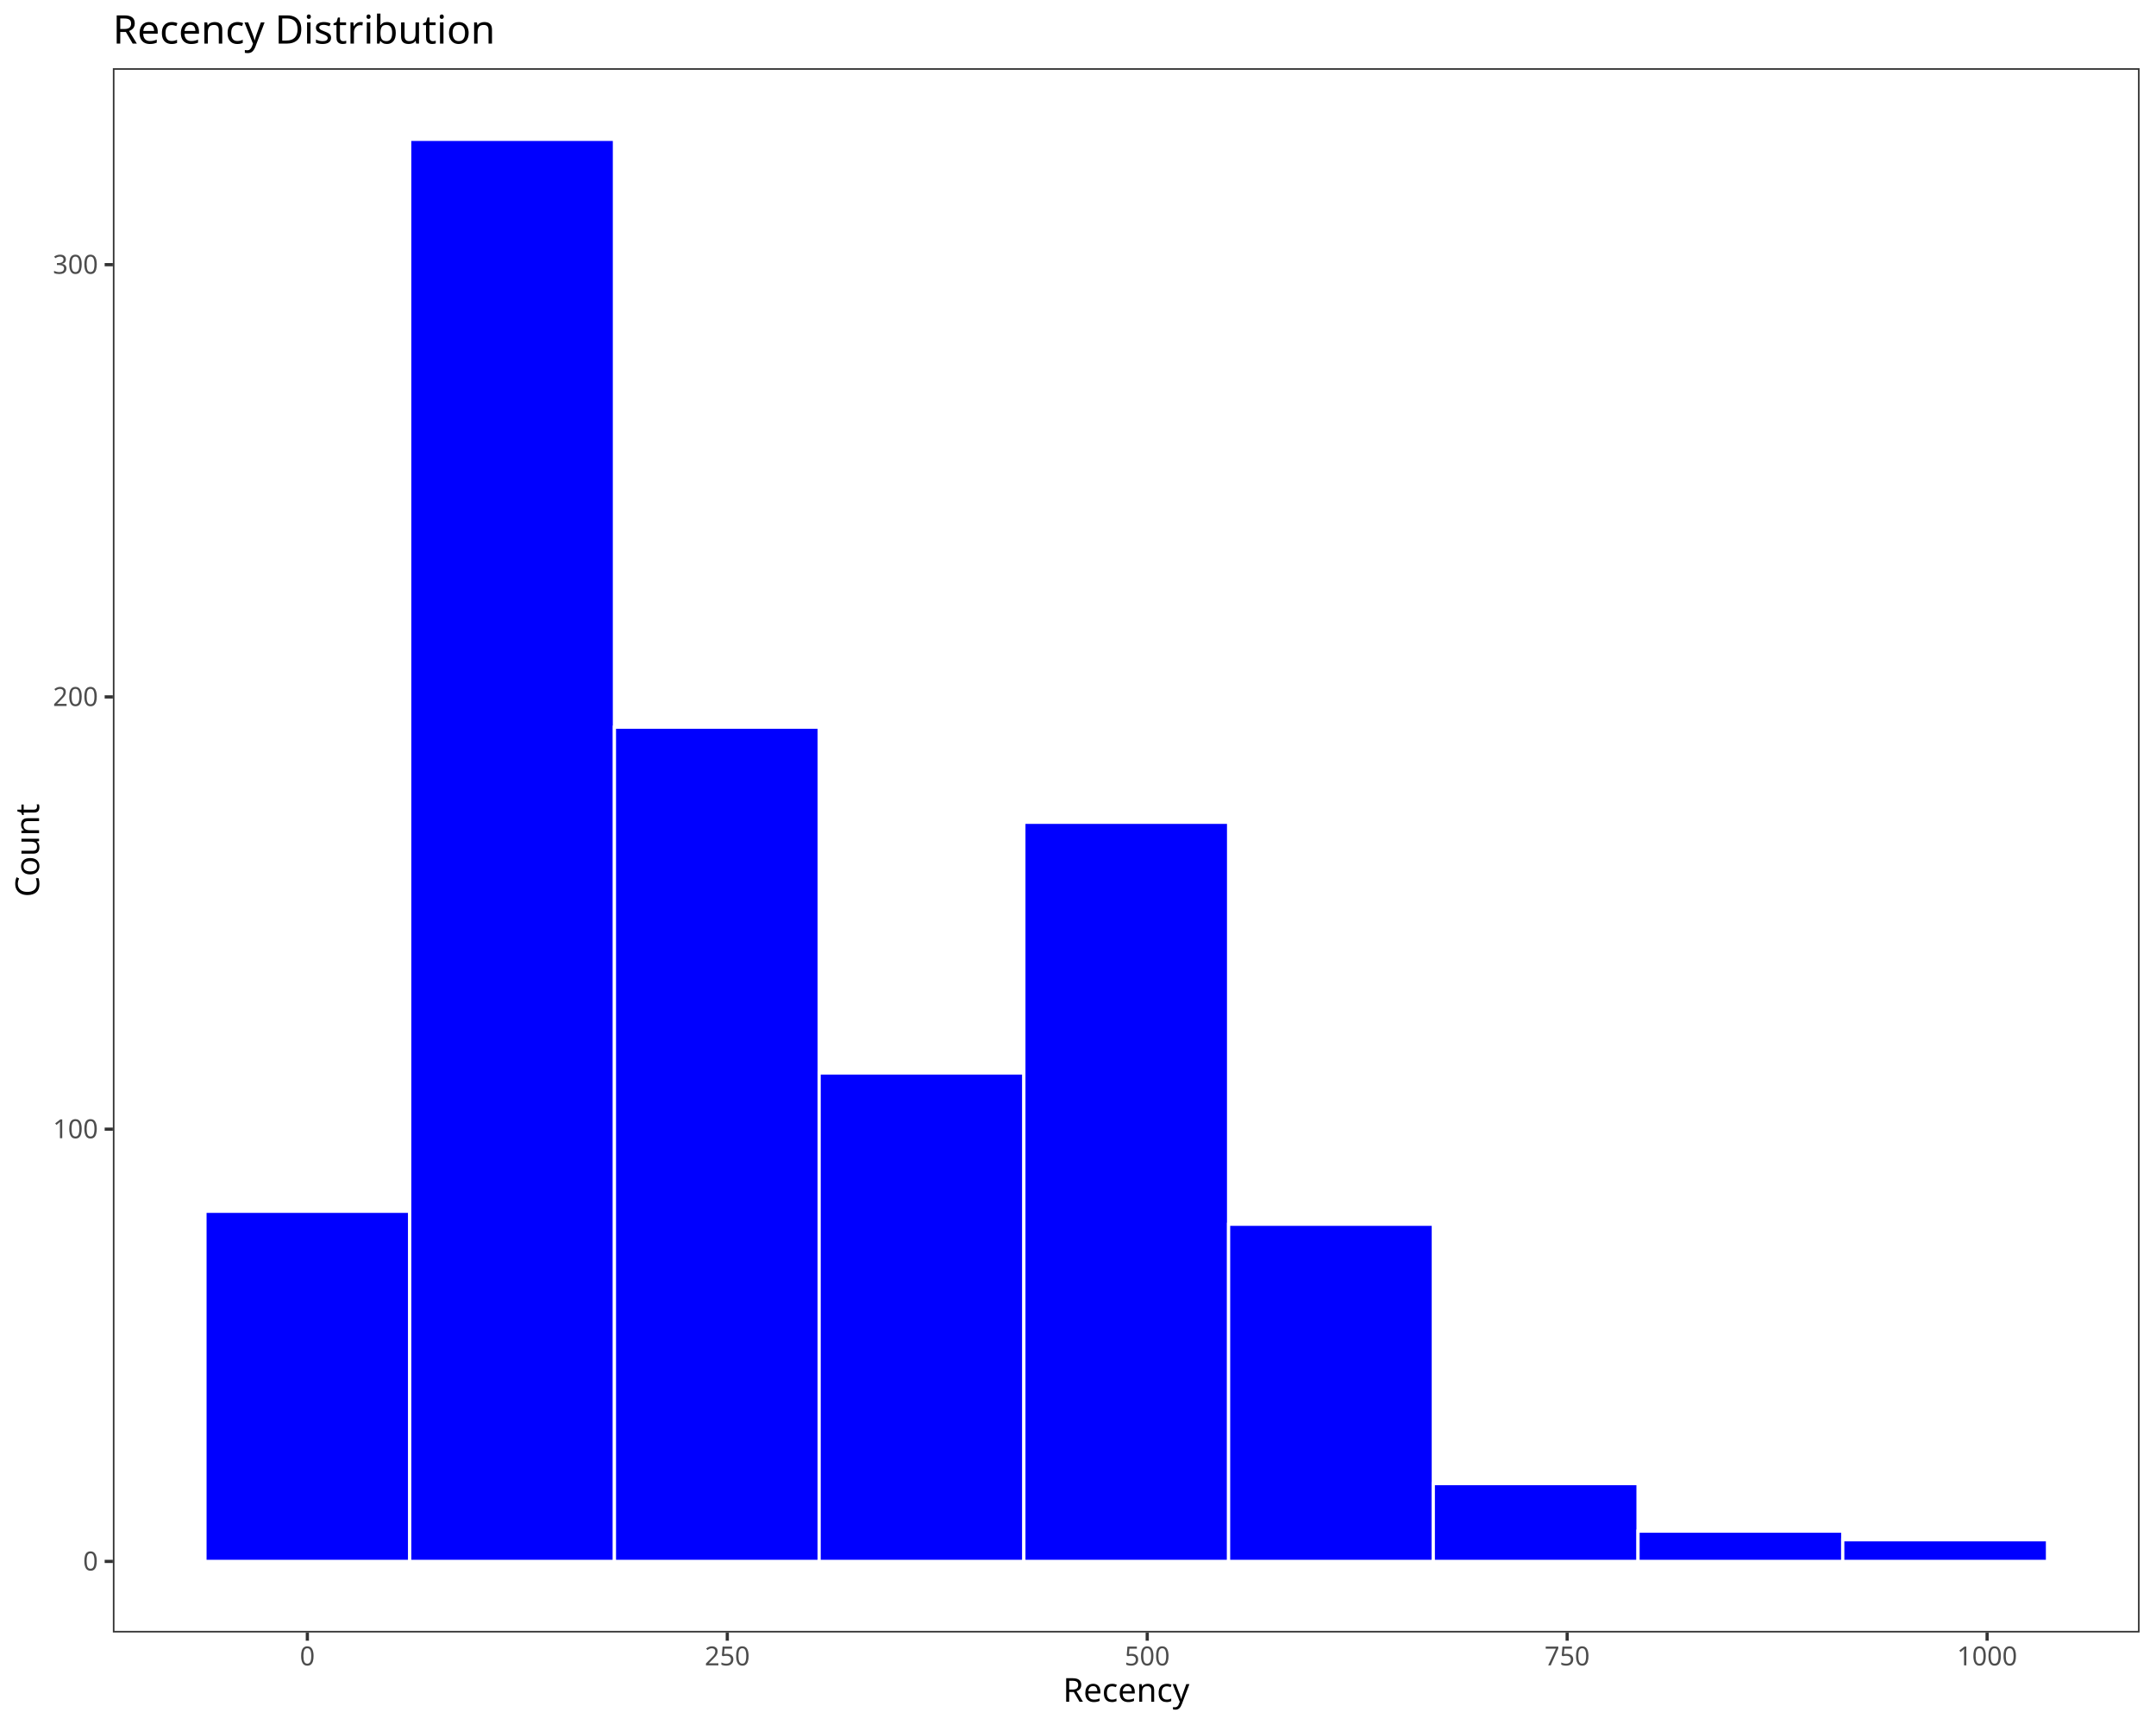
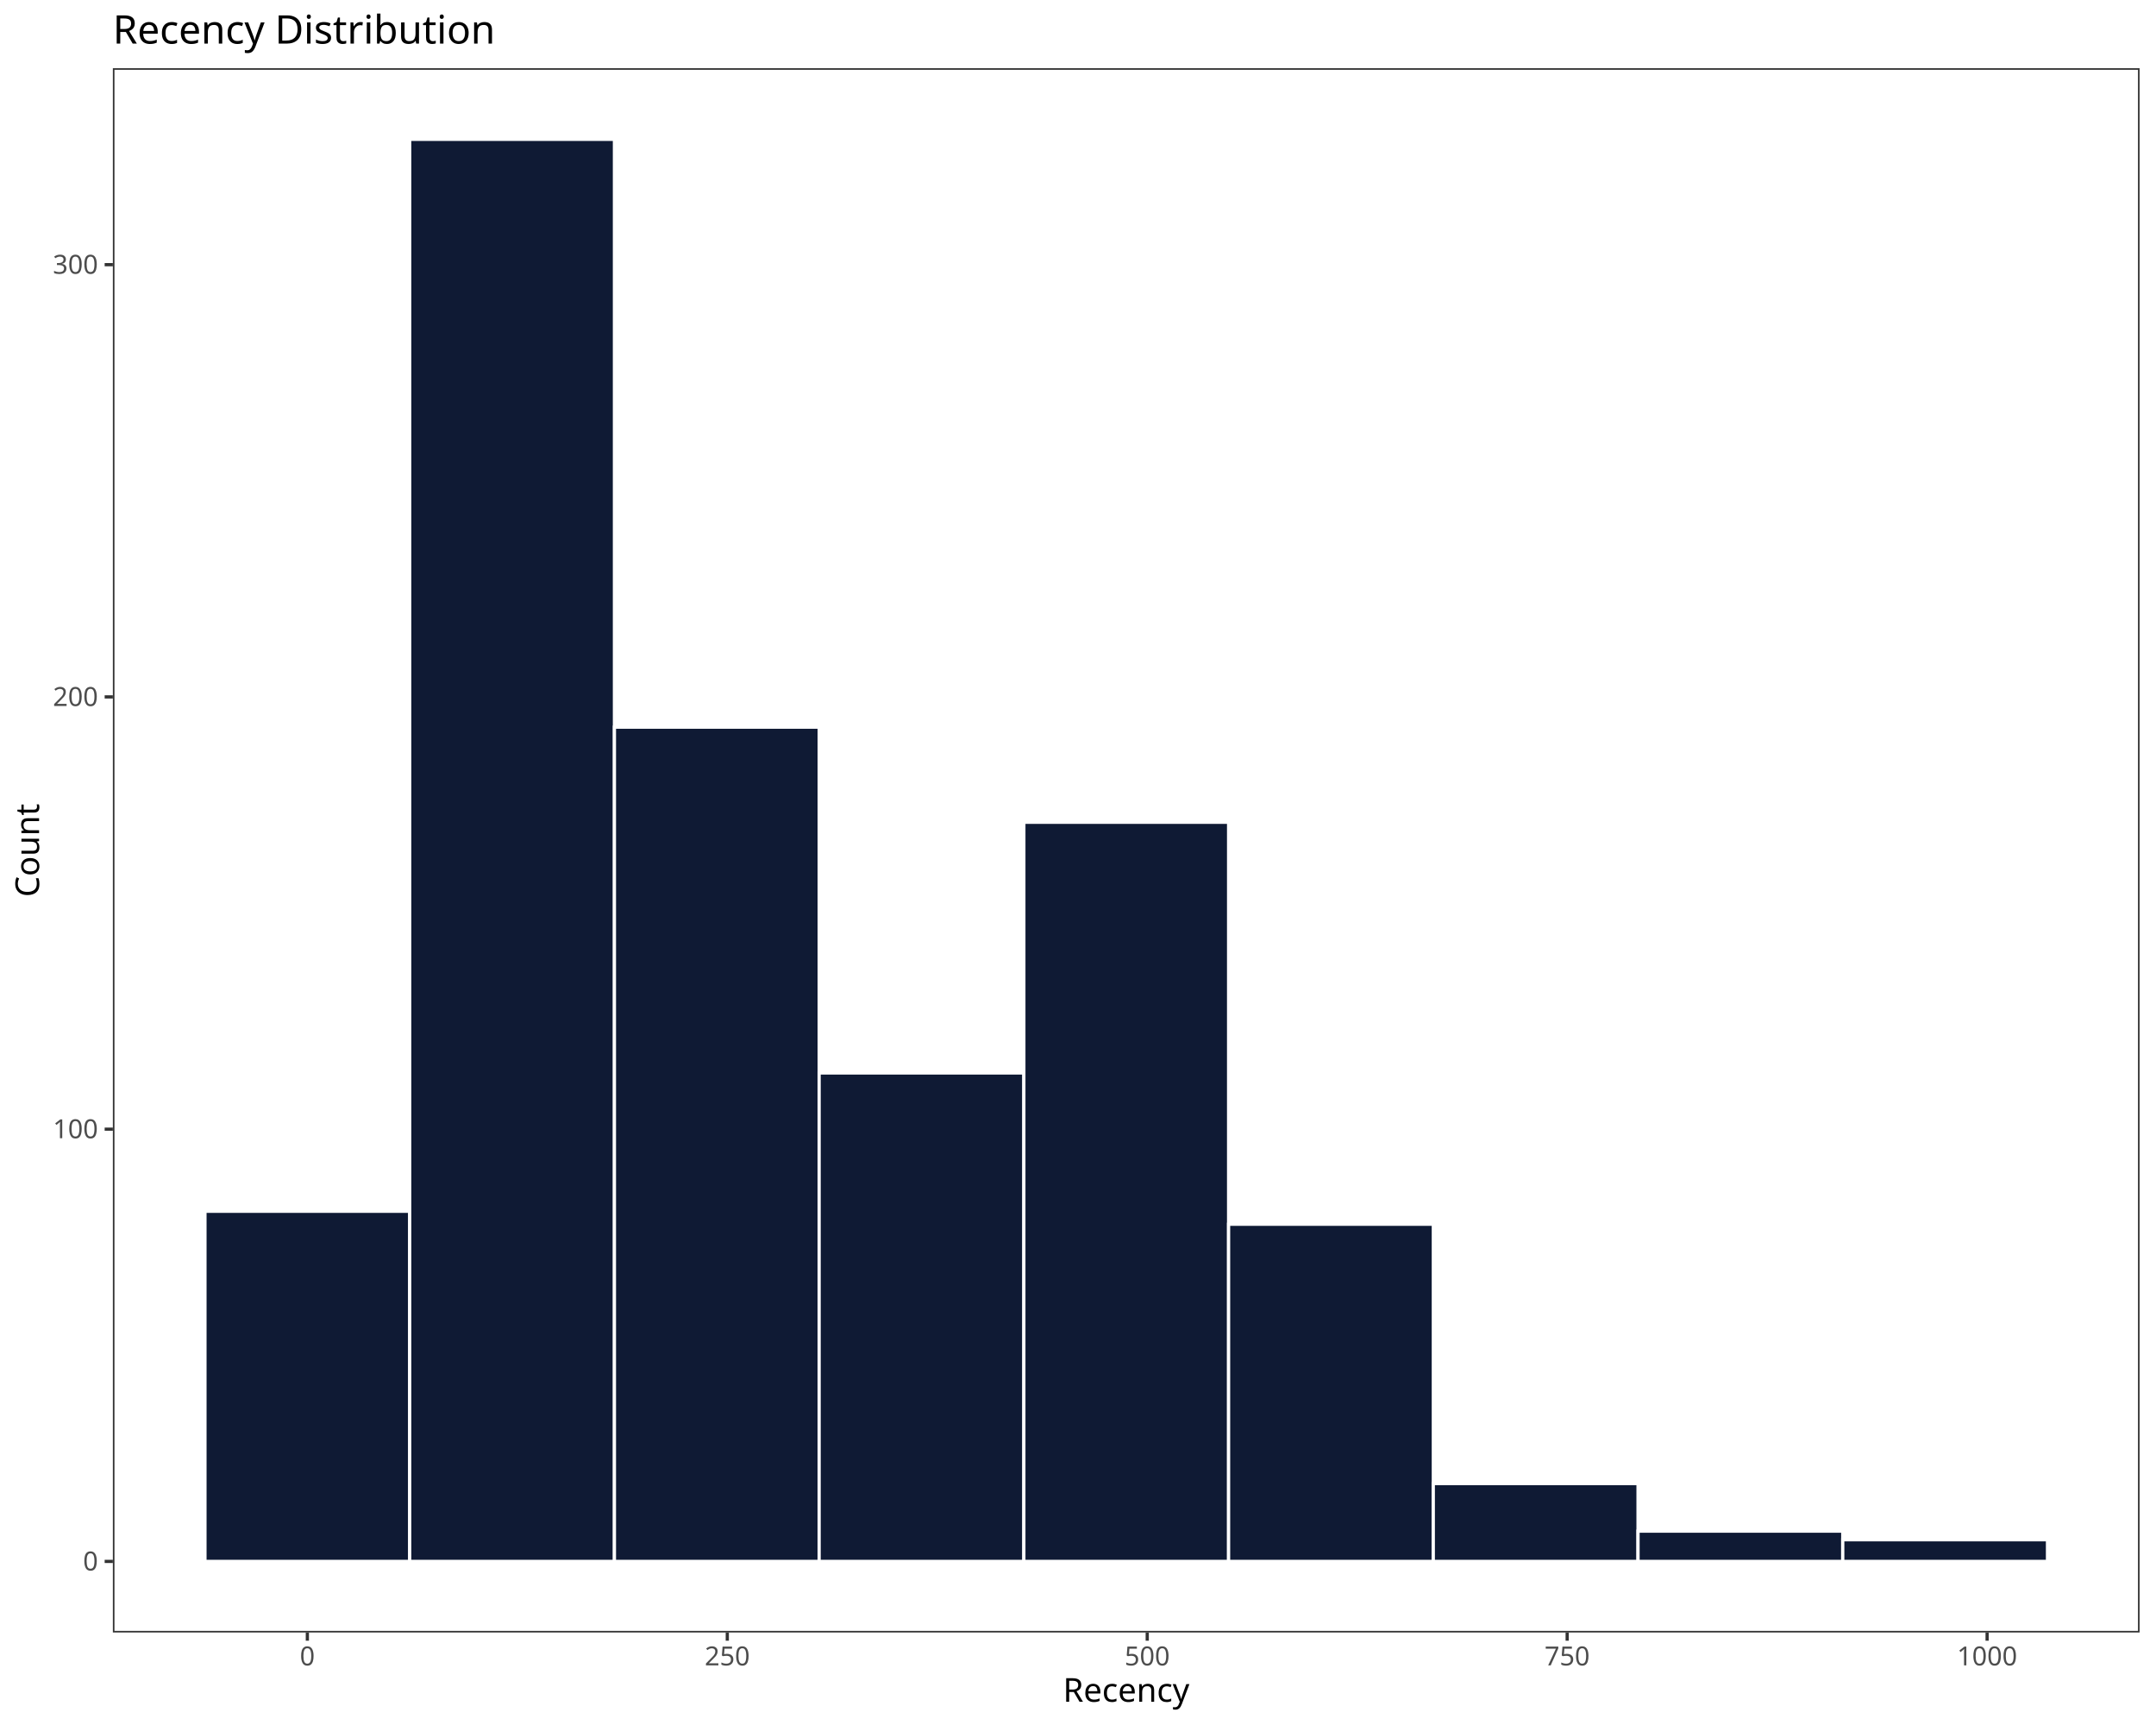
<svg xmlns="http://www.w3.org/2000/svg" class="svglite" data-engine-version="2.0" width="720.00pt" height="576.00pt" viewBox="0 0 720.00 576.00">
  <defs>
    <style type="text/css">
    .svglite line, .svglite polyline, .svglite polygon, .svglite path, .svglite rect, .svglite circle {
      fill: none;
      stroke: #000000;
      stroke-linecap: round;
      stroke-linejoin: round;
      stroke-miterlimit: 10.00;
    }
  </style>
  </defs>
  <rect width="100%" height="100%" style="stroke: none; fill: #FFFFFF;" />
  <defs>
    <clipPath id="cpMC4wMHw3MjAuMDB8MC4wMHw1NzYuMDA=">
      <rect x="0.00" y="0.00" width="720.00" height="576.00" />
    </clipPath>
  </defs>
  <g clip-path="url(#cpMC4wMHw3MjAuMDB8MC4wMHw1NzYuMDA=)">
    <rect x="0.00" y="0.00" width="720.00" height="576.00" style="stroke-width: 1.07; stroke: #FFFFFF; fill: #FFFFFF;" />
  </g>
  <defs>
    <clipPath id="cpMzcuNjl8NzE0LjUyfDIyLjc4fDU0NS4xMQ==">
      <rect x="37.69" y="22.78" width="676.83" height="522.33" />
    </clipPath>
  </defs>
  <g clip-path="url(#cpMzcuNjl8NzE0LjUyfDIyLjc4fDU0NS4xMQ==)">
    <rect x="37.69" y="22.78" width="676.83" height="522.33" style="stroke-width: 1.07; stroke: none; fill: #FFFFFF;" />
-     <rect x="68.45" y="404.46" width="68.37" height="116.91" style="stroke-width: 1.07; stroke: #FFFFFF; stroke-linecap: butt; stroke-linejoin: miter; fill: #0000FF;" />
-     <rect x="136.82" y="46.53" width="68.37" height="474.84" style="stroke-width: 1.07; stroke: #FFFFFF; stroke-linecap: butt; stroke-linejoin: miter; fill: #0000FF;" />
-     <rect x="205.19" y="242.81" width="68.37" height="278.56" style="stroke-width: 1.07; stroke: #FFFFFF; stroke-linecap: butt; stroke-linejoin: miter; fill: #0000FF;" />
-     <rect x="273.55" y="358.28" width="68.37" height="163.09" style="stroke-width: 1.07; stroke: #FFFFFF; stroke-linecap: butt; stroke-linejoin: miter; fill: #0000FF;" />
-     <rect x="341.92" y="274.57" width="68.37" height="246.80" style="stroke-width: 1.07; stroke: #FFFFFF; stroke-linecap: butt; stroke-linejoin: miter; fill: #0000FF;" />
-     <rect x="410.29" y="408.79" width="68.37" height="112.58" style="stroke-width: 1.07; stroke: #FFFFFF; stroke-linecap: butt; stroke-linejoin: miter; fill: #0000FF;" />
-     <rect x="478.65" y="495.39" width="68.37" height="25.98" style="stroke-width: 1.07; stroke: #FFFFFF; stroke-linecap: butt; stroke-linejoin: miter; fill: #0000FF;" />
-     <rect x="547.02" y="511.27" width="68.37" height="10.10" style="stroke-width: 1.07; stroke: #FFFFFF; stroke-linecap: butt; stroke-linejoin: miter; fill: #0000FF;" />
-     <rect x="615.39" y="514.15" width="68.37" height="7.22" style="stroke-width: 1.07; stroke: #FFFFFF; stroke-linecap: butt; stroke-linejoin: miter; fill: #0000FF;" />
+     <rect x="68.45" y="404.46" width="68.37" height="116.91" style="stroke-width: 1.07; stroke: #FFFFFF; stroke-linecap: butt; stroke-linejoin: miter; fill: #0F1A34;" />
+     <rect x="136.82" y="46.53" width="68.37" height="474.84" style="stroke-width: 1.07; stroke: #FFFFFF; stroke-linecap: butt; stroke-linejoin: miter; fill: #0F1A34;" />
+     <rect x="205.19" y="242.81" width="68.37" height="278.56" style="stroke-width: 1.07; stroke: #FFFFFF; stroke-linecap: butt; stroke-linejoin: miter; fill: #0F1A34;" />
+     <rect x="273.55" y="358.28" width="68.37" height="163.09" style="stroke-width: 1.07; stroke: #FFFFFF; stroke-linecap: butt; stroke-linejoin: miter; fill: #0F1A34;" />
+     <rect x="341.92" y="274.57" width="68.37" height="246.80" style="stroke-width: 1.07; stroke: #FFFFFF; stroke-linecap: butt; stroke-linejoin: miter; fill: #0F1A34;" />
+     <rect x="410.29" y="408.79" width="68.37" height="112.58" style="stroke-width: 1.07; stroke: #FFFFFF; stroke-linecap: butt; stroke-linejoin: miter; fill: #0F1A34;" />
+     <rect x="478.65" y="495.39" width="68.37" height="25.98" style="stroke-width: 1.07; stroke: #FFFFFF; stroke-linecap: butt; stroke-linejoin: miter; fill: #0F1A34;" />
+     <rect x="547.02" y="511.27" width="68.37" height="10.10" style="stroke-width: 1.07; stroke: #FFFFFF; stroke-linecap: butt; stroke-linejoin: miter; fill: #0F1A34;" />
+     <rect x="615.39" y="514.15" width="68.37" height="7.22" style="stroke-width: 1.07; stroke: #FFFFFF; stroke-linecap: butt; stroke-linejoin: miter; fill: #0F1A34;" />
    <rect x="37.69" y="22.78" width="676.83" height="522.33" style="stroke-width: 1.07; stroke: #333333;" />
  </g>
  <g clip-path="url(#cpMC4wMHw3MjAuMDB8MC4wMHw1NzYuMDA=)">
    <text x="32.76" y="524.40" text-anchor="end" style="font-size: 8.80px; fill: #4D4D4D; font-family: sans;" textLength="4.89px" lengthAdjust="spacingAndGlyphs">0</text>
    <text x="32.76" y="380.07" text-anchor="end" style="font-size: 8.80px; fill: #4D4D4D; font-family: sans;" textLength="14.68px" lengthAdjust="spacingAndGlyphs">100</text>
    <text x="32.76" y="235.74" text-anchor="end" style="font-size: 8.80px; fill: #4D4D4D; font-family: sans;" textLength="14.68px" lengthAdjust="spacingAndGlyphs">200</text>
    <text x="32.76" y="91.41" text-anchor="end" style="font-size: 8.80px; fill: #4D4D4D; font-family: sans;" textLength="14.68px" lengthAdjust="spacingAndGlyphs">300</text>
    <polyline points="34.95,521.37 37.69,521.37 " style="stroke-width: 1.07; stroke: #333333; stroke-linecap: butt;" />
    <polyline points="34.95,377.04 37.69,377.04 " style="stroke-width: 1.07; stroke: #333333; stroke-linecap: butt;" />
    <polyline points="34.95,232.71 37.69,232.71 " style="stroke-width: 1.07; stroke: #333333; stroke-linecap: butt;" />
    <polyline points="34.95,88.38 37.69,88.38 " style="stroke-width: 1.07; stroke: #333333; stroke-linecap: butt;" />
    <polyline points="102.64,547.85 102.64,545.11 " style="stroke-width: 1.07; stroke: #333333; stroke-linecap: butt;" />
    <polyline points="242.88,547.85 242.88,545.11 " style="stroke-width: 1.07; stroke: #333333; stroke-linecap: butt;" />
    <polyline points="383.12,547.85 383.12,545.11 " style="stroke-width: 1.07; stroke: #333333; stroke-linecap: butt;" />
    <polyline points="523.36,547.85 523.36,545.11 " style="stroke-width: 1.07; stroke: #333333; stroke-linecap: butt;" />
    <polyline points="663.60,547.85 663.60,545.11 " style="stroke-width: 1.07; stroke: #333333; stroke-linecap: butt;" />
    <text x="102.64" y="556.10" text-anchor="middle" style="font-size: 8.80px; fill: #4D4D4D; font-family: sans;" textLength="4.89px" lengthAdjust="spacingAndGlyphs">0</text>
    <text x="242.88" y="556.10" text-anchor="middle" style="font-size: 8.80px; fill: #4D4D4D; font-family: sans;" textLength="14.68px" lengthAdjust="spacingAndGlyphs">250</text>
    <text x="383.12" y="556.10" text-anchor="middle" style="font-size: 8.80px; fill: #4D4D4D; font-family: sans;" textLength="14.68px" lengthAdjust="spacingAndGlyphs">500</text>
    <text x="523.36" y="556.10" text-anchor="middle" style="font-size: 8.80px; fill: #4D4D4D; font-family: sans;" textLength="14.68px" lengthAdjust="spacingAndGlyphs">750</text>
    <text x="663.60" y="556.10" text-anchor="middle" style="font-size: 8.80px; fill: #4D4D4D; font-family: sans;" textLength="19.58px" lengthAdjust="spacingAndGlyphs">1000</text>
    <text x="376.10" y="568.24" text-anchor="middle" style="font-size: 11.00px; font-family: sans;" textLength="42.81px" lengthAdjust="spacingAndGlyphs">Recency</text>
    <text transform="translate(13.05,283.95) rotate(-90)" text-anchor="middle" style="font-size: 11.00px; font-family: sans;" textLength="29.36px" lengthAdjust="spacingAndGlyphs">Count</text>
    <text x="37.69" y="14.56" style="font-size: 13.20px; font-family: sans;" textLength="124.74px" lengthAdjust="spacingAndGlyphs">Recency  Distribution</text>
  </g>
</svg>
